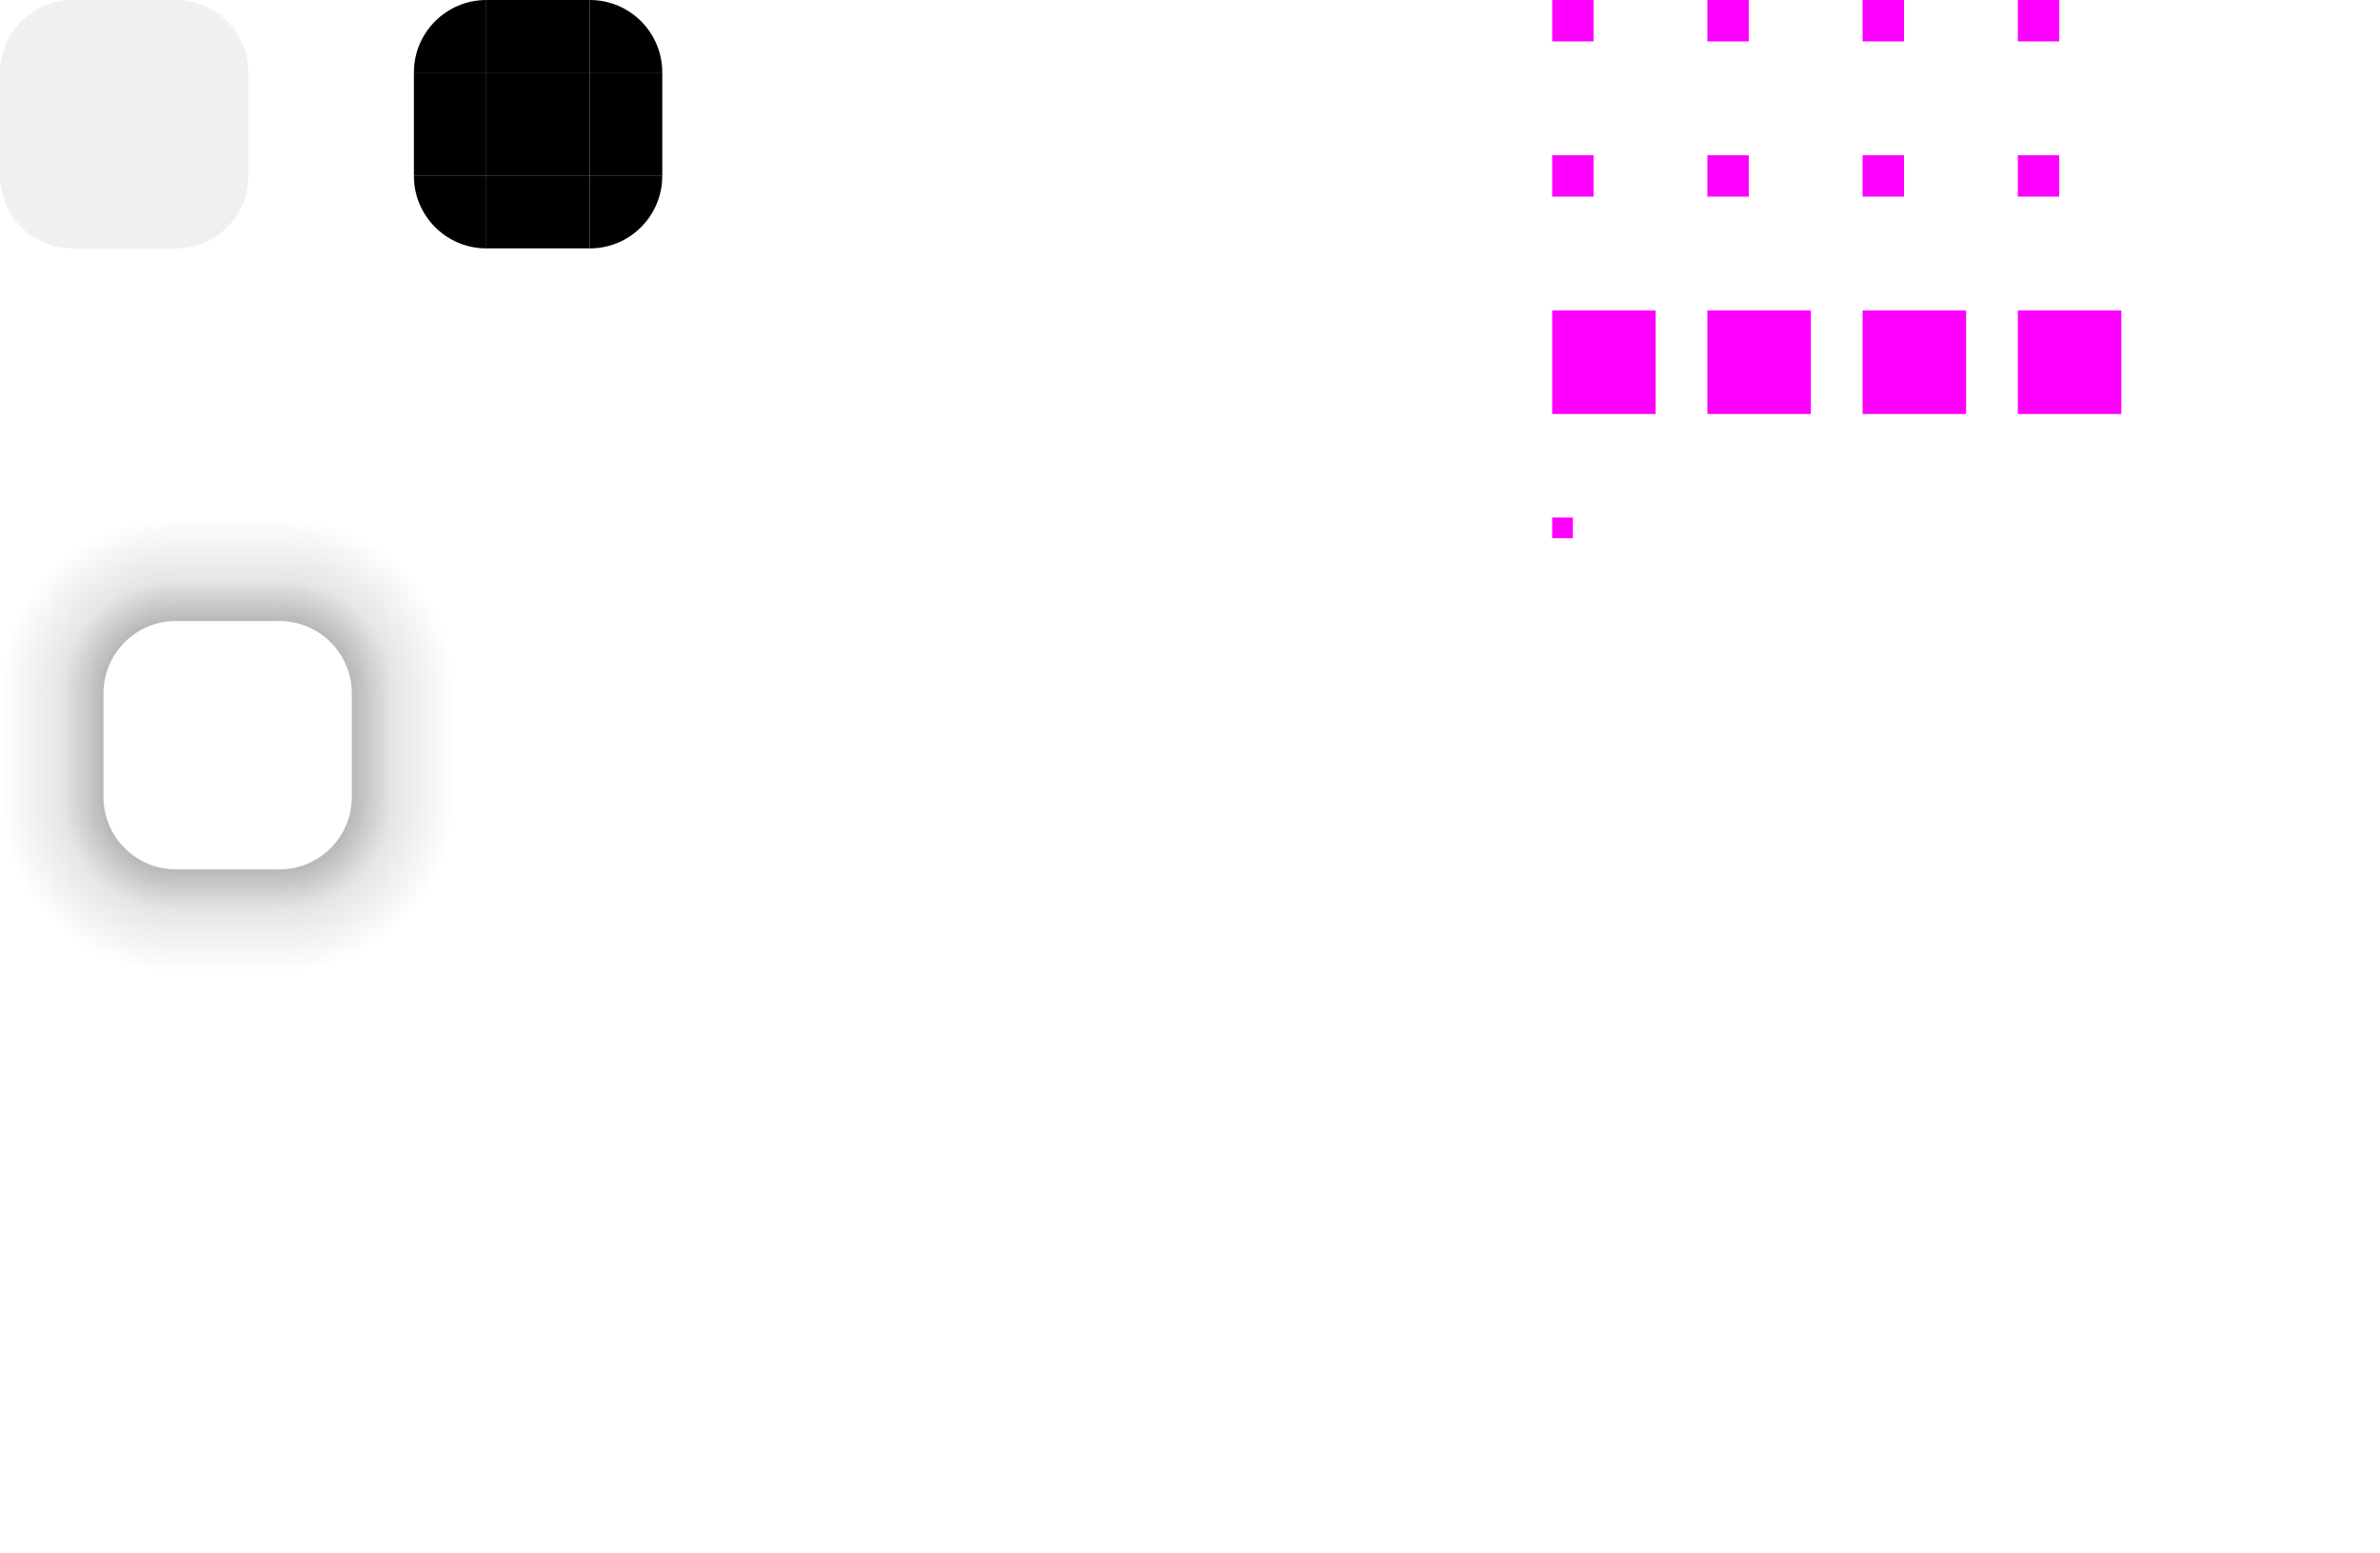
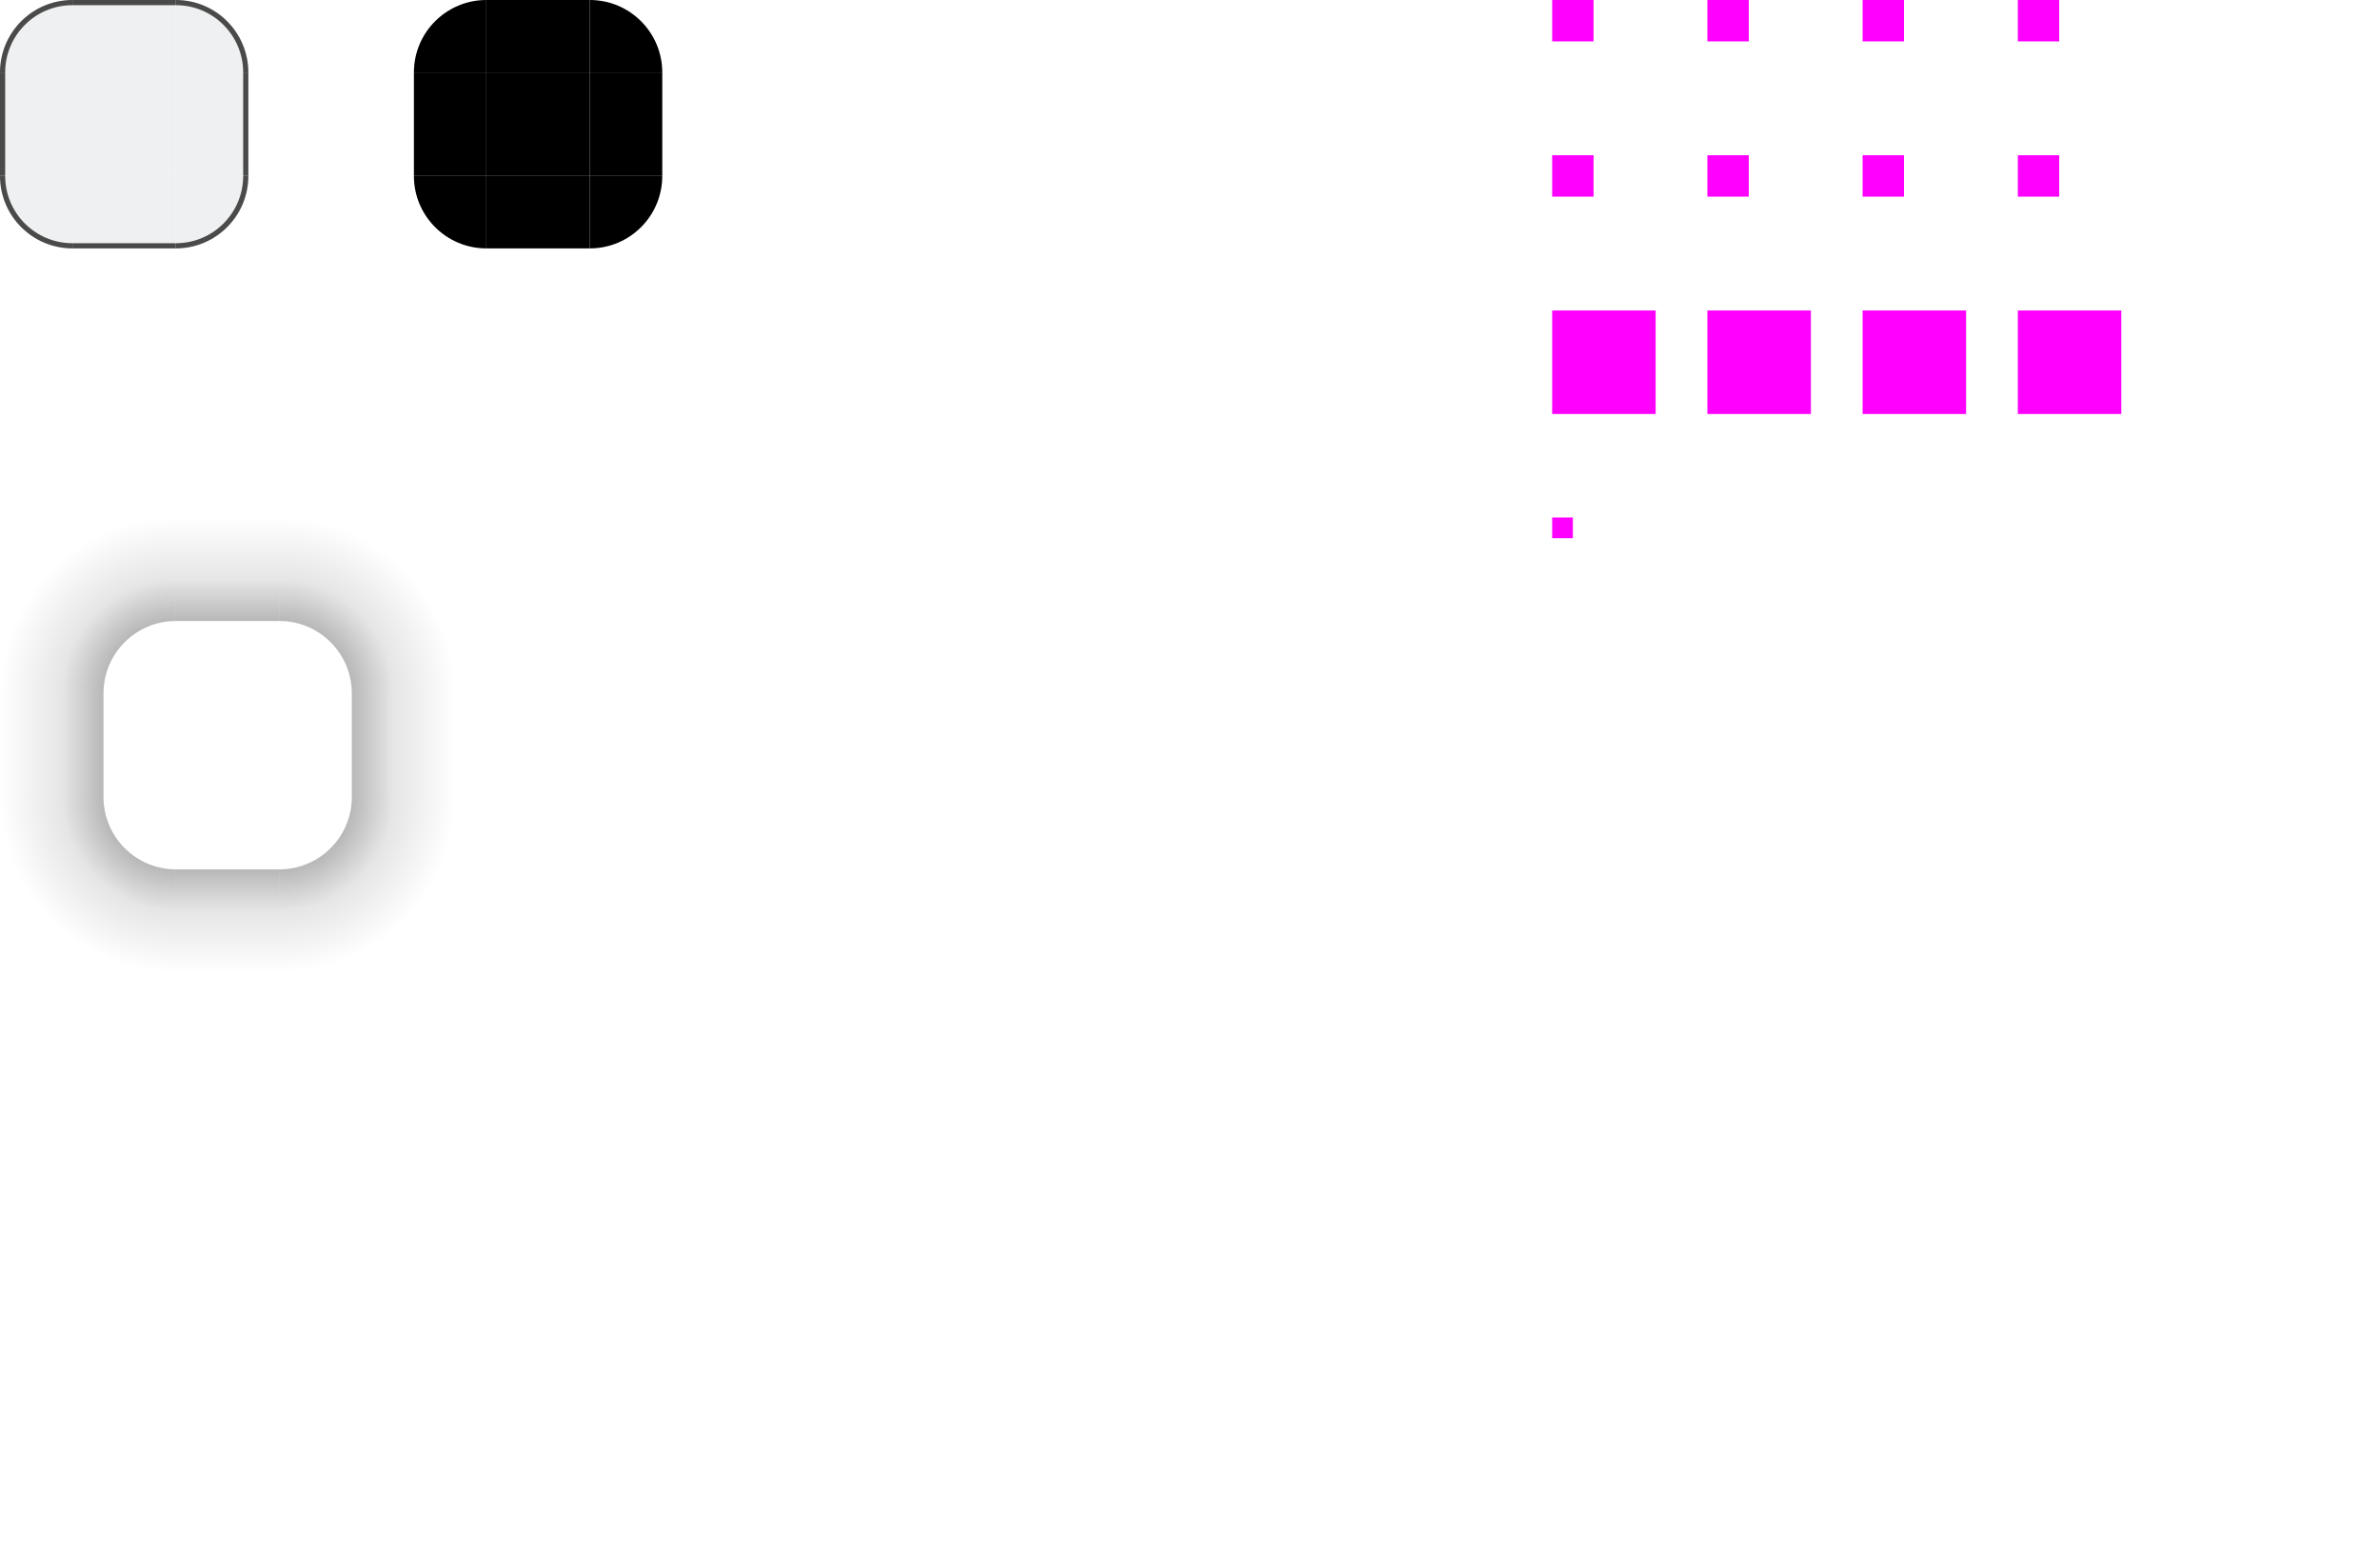
<svg xmlns="http://www.w3.org/2000/svg" width="460" height="300" viewBox="0 0 460 300">
  <defs>
    <style id="current-color-scheme" type="text/css">.ColorScheme-Background{color:#eff0f1;}</style>
  </defs>
-   <path id="topleft" class="ColorScheme-Background" fill="currentColor" fill-opacity="1" d="M0,14A14,14 0 0 1 14,0V14Z" />
-   <path id="topright" class="ColorScheme-Background" fill="currentColor" fill-opacity="1" d="M34,0A14,14 0 0 1 48,14H34Z" />
-   <path id="bottomleft" class="ColorScheme-Background" fill="currentColor" fill-opacity="1" d="M0,34A14,14 0 0 0 14,48V34Z" />
-   <path id="bottomright" class="ColorScheme-Background" fill="currentColor" fill-opacity="1" d="M34,48A14,14 0 0 0 48,34H34Z" />
-   <rect id="top" class="ColorScheme-Background" fill="currentColor" fill-opacity="1" x="14" y="0" width="20" height="14" />
-   <rect id="bottom" class="ColorScheme-Background" fill="currentColor" fill-opacity="1" x="14" y="34" width="20" height="14" />
-   <rect id="left" class="ColorScheme-Background" fill="currentColor" fill-opacity="1" x="0" y="14" width="14" height="20" />
-   <rect id="right" class="ColorScheme-Background" fill="currentColor" fill-opacity="1" x="34" y="14" width="14" height="20" />
+   <g id="topleft" data-outline="1">
+     <path class="ColorScheme-Background" fill="currentColor" fill-opacity="1" d="M0,14A14,14 0 0 1 14,0V14Z" />
+     <path fill="#4a4a4a" d="M0,14A14,14 0 0 1 14,0V1A13,13 0 0 0 1,14Z" />
+   </g>
+   <g id="topright" data-outline="1">
+     <path class="ColorScheme-Background" fill="currentColor" fill-opacity="1" d="M34,0A14,14 0 0 1 48,14H34Z" />
+     <path fill="#4a4a4a" d="M34,0A14,14 0 0 1 48,14H47A13,13 0 0 0 34,1Z" />
+   </g>
+   <g id="bottomleft" data-outline="1">
+     <path class="ColorScheme-Background" fill="currentColor" fill-opacity="1" d="M0,34A14,14 0 0 0 14,48V34Z" />
+     <path fill="#4a4a4a" d="M0,34A14,14 0 0 0 14,48V47A13,13 0 0 1 1,34Z" />
+   </g>
+   <g id="bottomright" data-outline="1">
+     <path class="ColorScheme-Background" fill="currentColor" fill-opacity="1" d="M34,48A14,14 0 0 0 48,34H34Z" />
+     <path fill="#4a4a4a" d="M34,48A14,14 0 0 0 48,34H47A13,13 0 0 1 34,47Z" />
+   </g>
+   <g id="top" data-outline="1">
+     <rect class="ColorScheme-Background" fill="currentColor" fill-opacity="1" x="14" y="0" width="20" height="14" />
+     <path fill="#4a4a4a" d="M14,0H34V1H14Z" />
+   </g>
+   <g id="bottom" data-outline="1">
+     <rect class="ColorScheme-Background" fill="currentColor" fill-opacity="1" x="14" y="34" width="20" height="14" />
+     <path fill="#4a4a4a" d="M14,47H34V48H14Z" />
+   </g>
+   <g id="left" data-outline="1">
+     <rect class="ColorScheme-Background" fill="currentColor" fill-opacity="1" x="0" y="14" width="14" height="20" />
+     <path fill="#4a4a4a" d="M0,14H1V34H0Z" />
+   </g>
+   <g id="right" data-outline="1">
+     <rect class="ColorScheme-Background" fill="currentColor" fill-opacity="1" x="34" y="14" width="14" height="20" />
+     <path fill="#4a4a4a" d="M47,14H48V34H47Z" />
+   </g>
  <rect id="center" class="ColorScheme-Background" fill="currentColor" fill-opacity="1" x="14" y="14" width="20" height="20" />
  <path id="mask-topleft" fill="#000" d="M80,14A14,14 0 0 1 94,0V14Z" />
  <path id="mask-topright" fill="#000" d="M114,0A14,14 0 0 1 128,14H114Z" />
  <path id="mask-bottomleft" fill="#000" d="M80,34A14,14 0 0 0 94,48V34Z" />
  <path id="mask-bottomright" fill="#000" d="M114,48A14,14 0 0 0 128,34H114Z" />
  <rect id="mask-top" fill="#000" x="94" y="0" width="20" height="14" />
  <rect id="mask-bottom" fill="#000" x="94" y="34" width="20" height="14" />
  <rect id="mask-left" fill="#000" x="80" y="14" width="14" height="20" />
  <rect id="mask-right" fill="#000" x="114" y="14" width="14" height="20" />
  <rect id="mask-center" fill="#000" x="94" y="14" width="20" height="20" />
  <radialGradient id="gtopleft" gradientUnits="userSpaceOnUse" cx="34" cy="134" r="34">
    <stop offset="0.412" stop-color="#000" stop-opacity=".28" />
    <stop offset="0.647" stop-color="#000" stop-opacity=".1" />
    <stop offset="1" stop-color="#000" stop-opacity="0" />
  </radialGradient>
  <g id="shadow-topleft">
    <rect x="0" y="100" width="34" height="34" fill="#000" fill-opacity="0" />
    <path d="M0,134A34,34 0 0 1 34,100V120A14,14 0 0 0 20,134Z" fill="url(#gtopleft)" />
  </g>
  <radialGradient id="gtopright" gradientUnits="userSpaceOnUse" cx="54" cy="134" r="34">
    <stop offset="0.412" stop-color="#000" stop-opacity=".28" />
    <stop offset="0.647" stop-color="#000" stop-opacity=".1" />
    <stop offset="1" stop-color="#000" stop-opacity="0" />
  </radialGradient>
  <g id="shadow-topright">
    <rect x="54" y="100" width="34" height="34" fill="#000" fill-opacity="0" />
    <path d="M88,134A34,34 0 0 0 54,100V120A14,14 0 0 1 68,134Z" fill="url(#gtopright)" />
  </g>
  <radialGradient id="gbottomleft" gradientUnits="userSpaceOnUse" cx="34" cy="154" r="34">
    <stop offset="0.412" stop-color="#000" stop-opacity=".28" />
    <stop offset="0.647" stop-color="#000" stop-opacity=".1" />
    <stop offset="1" stop-color="#000" stop-opacity="0" />
  </radialGradient>
  <g id="shadow-bottomleft">
    <rect x="0" y="154" width="34" height="34" fill="#000" fill-opacity="0" />
    <path d="M0,154A34,34 0 0 0 34,188V168A14,14 0 0 1 20,154Z" fill="url(#gbottomleft)" />
  </g>
  <radialGradient id="gbottomright" gradientUnits="userSpaceOnUse" cx="54" cy="154" r="34">
    <stop offset="0.412" stop-color="#000" stop-opacity=".28" />
    <stop offset="0.647" stop-color="#000" stop-opacity=".1" />
    <stop offset="1" stop-color="#000" stop-opacity="0" />
  </radialGradient>
  <g id="shadow-bottomright">
    <rect x="54" y="154" width="34" height="34" fill="#000" fill-opacity="0" />
    <path d="M88,154A34,34 0 0 1 54,188V168A14,14 0 0 0 68,154Z" fill="url(#gbottomright)" />
  </g>
  <linearGradient id="gtop" gradientUnits="userSpaceOnUse" x1="0" x2="0" y1="120" y2="100">
    <stop offset="0" stop-color="#000" stop-opacity=".28" />
    <stop offset=".4" stop-color="#000" stop-opacity=".1" />
    <stop offset="1" stop-color="#000" stop-opacity="0" />
  </linearGradient>
  <g id="shadow-top">
    <rect x="34" y="100" width="20" height="34" fill="#000" fill-opacity="0" />
    <rect x="34" y="100" width="20" height="20" fill="url(#gtop)" />
  </g>
  <linearGradient id="gbottom" gradientUnits="userSpaceOnUse" x1="0" x2="0" y1="168" y2="188">
    <stop offset="0" stop-color="#000" stop-opacity=".28" />
    <stop offset=".4" stop-color="#000" stop-opacity=".1" />
    <stop offset="1" stop-color="#000" stop-opacity="0" />
  </linearGradient>
  <g id="shadow-bottom">
    <rect x="34" y="154" width="20" height="34" fill="#000" fill-opacity="0" />
    <rect x="34" y="168" width="20" height="20" fill="url(#gbottom)" />
  </g>
  <linearGradient id="gleft" gradientUnits="userSpaceOnUse" y1="0" y2="0" x1="20" x2="0">
    <stop offset="0" stop-color="#000" stop-opacity=".28" />
    <stop offset=".4" stop-color="#000" stop-opacity=".1" />
    <stop offset="1" stop-color="#000" stop-opacity="0" />
  </linearGradient>
  <g id="shadow-left">
    <rect x="0" y="134" width="34" height="20" fill="#000" fill-opacity="0" />
    <rect x="0" y="134" width="20" height="20" fill="url(#gleft)" />
  </g>
  <linearGradient id="gright" gradientUnits="userSpaceOnUse" y1="0" y2="0" x1="68" x2="88">
    <stop offset="0" stop-color="#000" stop-opacity=".28" />
    <stop offset=".4" stop-color="#000" stop-opacity=".1" />
    <stop offset="1" stop-color="#000" stop-opacity="0" />
  </linearGradient>
  <g id="shadow-right">
    <rect x="54" y="134" width="34" height="20" fill="#000" fill-opacity="0" />
    <rect x="68" y="134" width="20" height="20" fill="url(#gright)" />
  </g>
  <rect id="shadow-center" x="34" y="134" width="20" height="20" fill="#000" fill-opacity="0" />
  <rect id="hint-top-margin" x="300" y="0" width="8" height="8" fill="#f0f" />
  <rect id="hint-bottom-margin" x="330" y="0" width="8" height="8" fill="#f0f" />
  <rect id="hint-left-margin" x="360" y="0" width="8" height="8" fill="#f0f" />
  <rect id="hint-right-margin" x="390" y="0" width="8" height="8" fill="#f0f" />
  <rect id="thick-hint-top-margin" x="300" y="30" width="8" height="8" fill="#f0f" />
  <rect id="thick-hint-bottom-margin" x="330" y="30" width="8" height="8" fill="#f0f" />
  <rect id="thick-hint-left-margin" x="360" y="30" width="8" height="8" fill="#f0f" />
  <rect id="thick-hint-right-margin" x="390" y="30" width="8" height="8" fill="#f0f" />
  <rect id="shadow-hint-top-margin" x="300" y="60" width="20" height="20" fill="#f0f" />
  <rect id="shadow-hint-bottom-margin" x="330" y="60" width="20" height="20" fill="#f0f" />
  <rect id="shadow-hint-left-margin" x="360" y="60" width="20" height="20" fill="#f0f" />
  <rect id="shadow-hint-right-margin" x="390" y="60" width="20" height="20" fill="#f0f" />
  <rect id="hint-tile-center" x="300" y="100" width="4" height="4" fill="#f0f" />
</svg>
